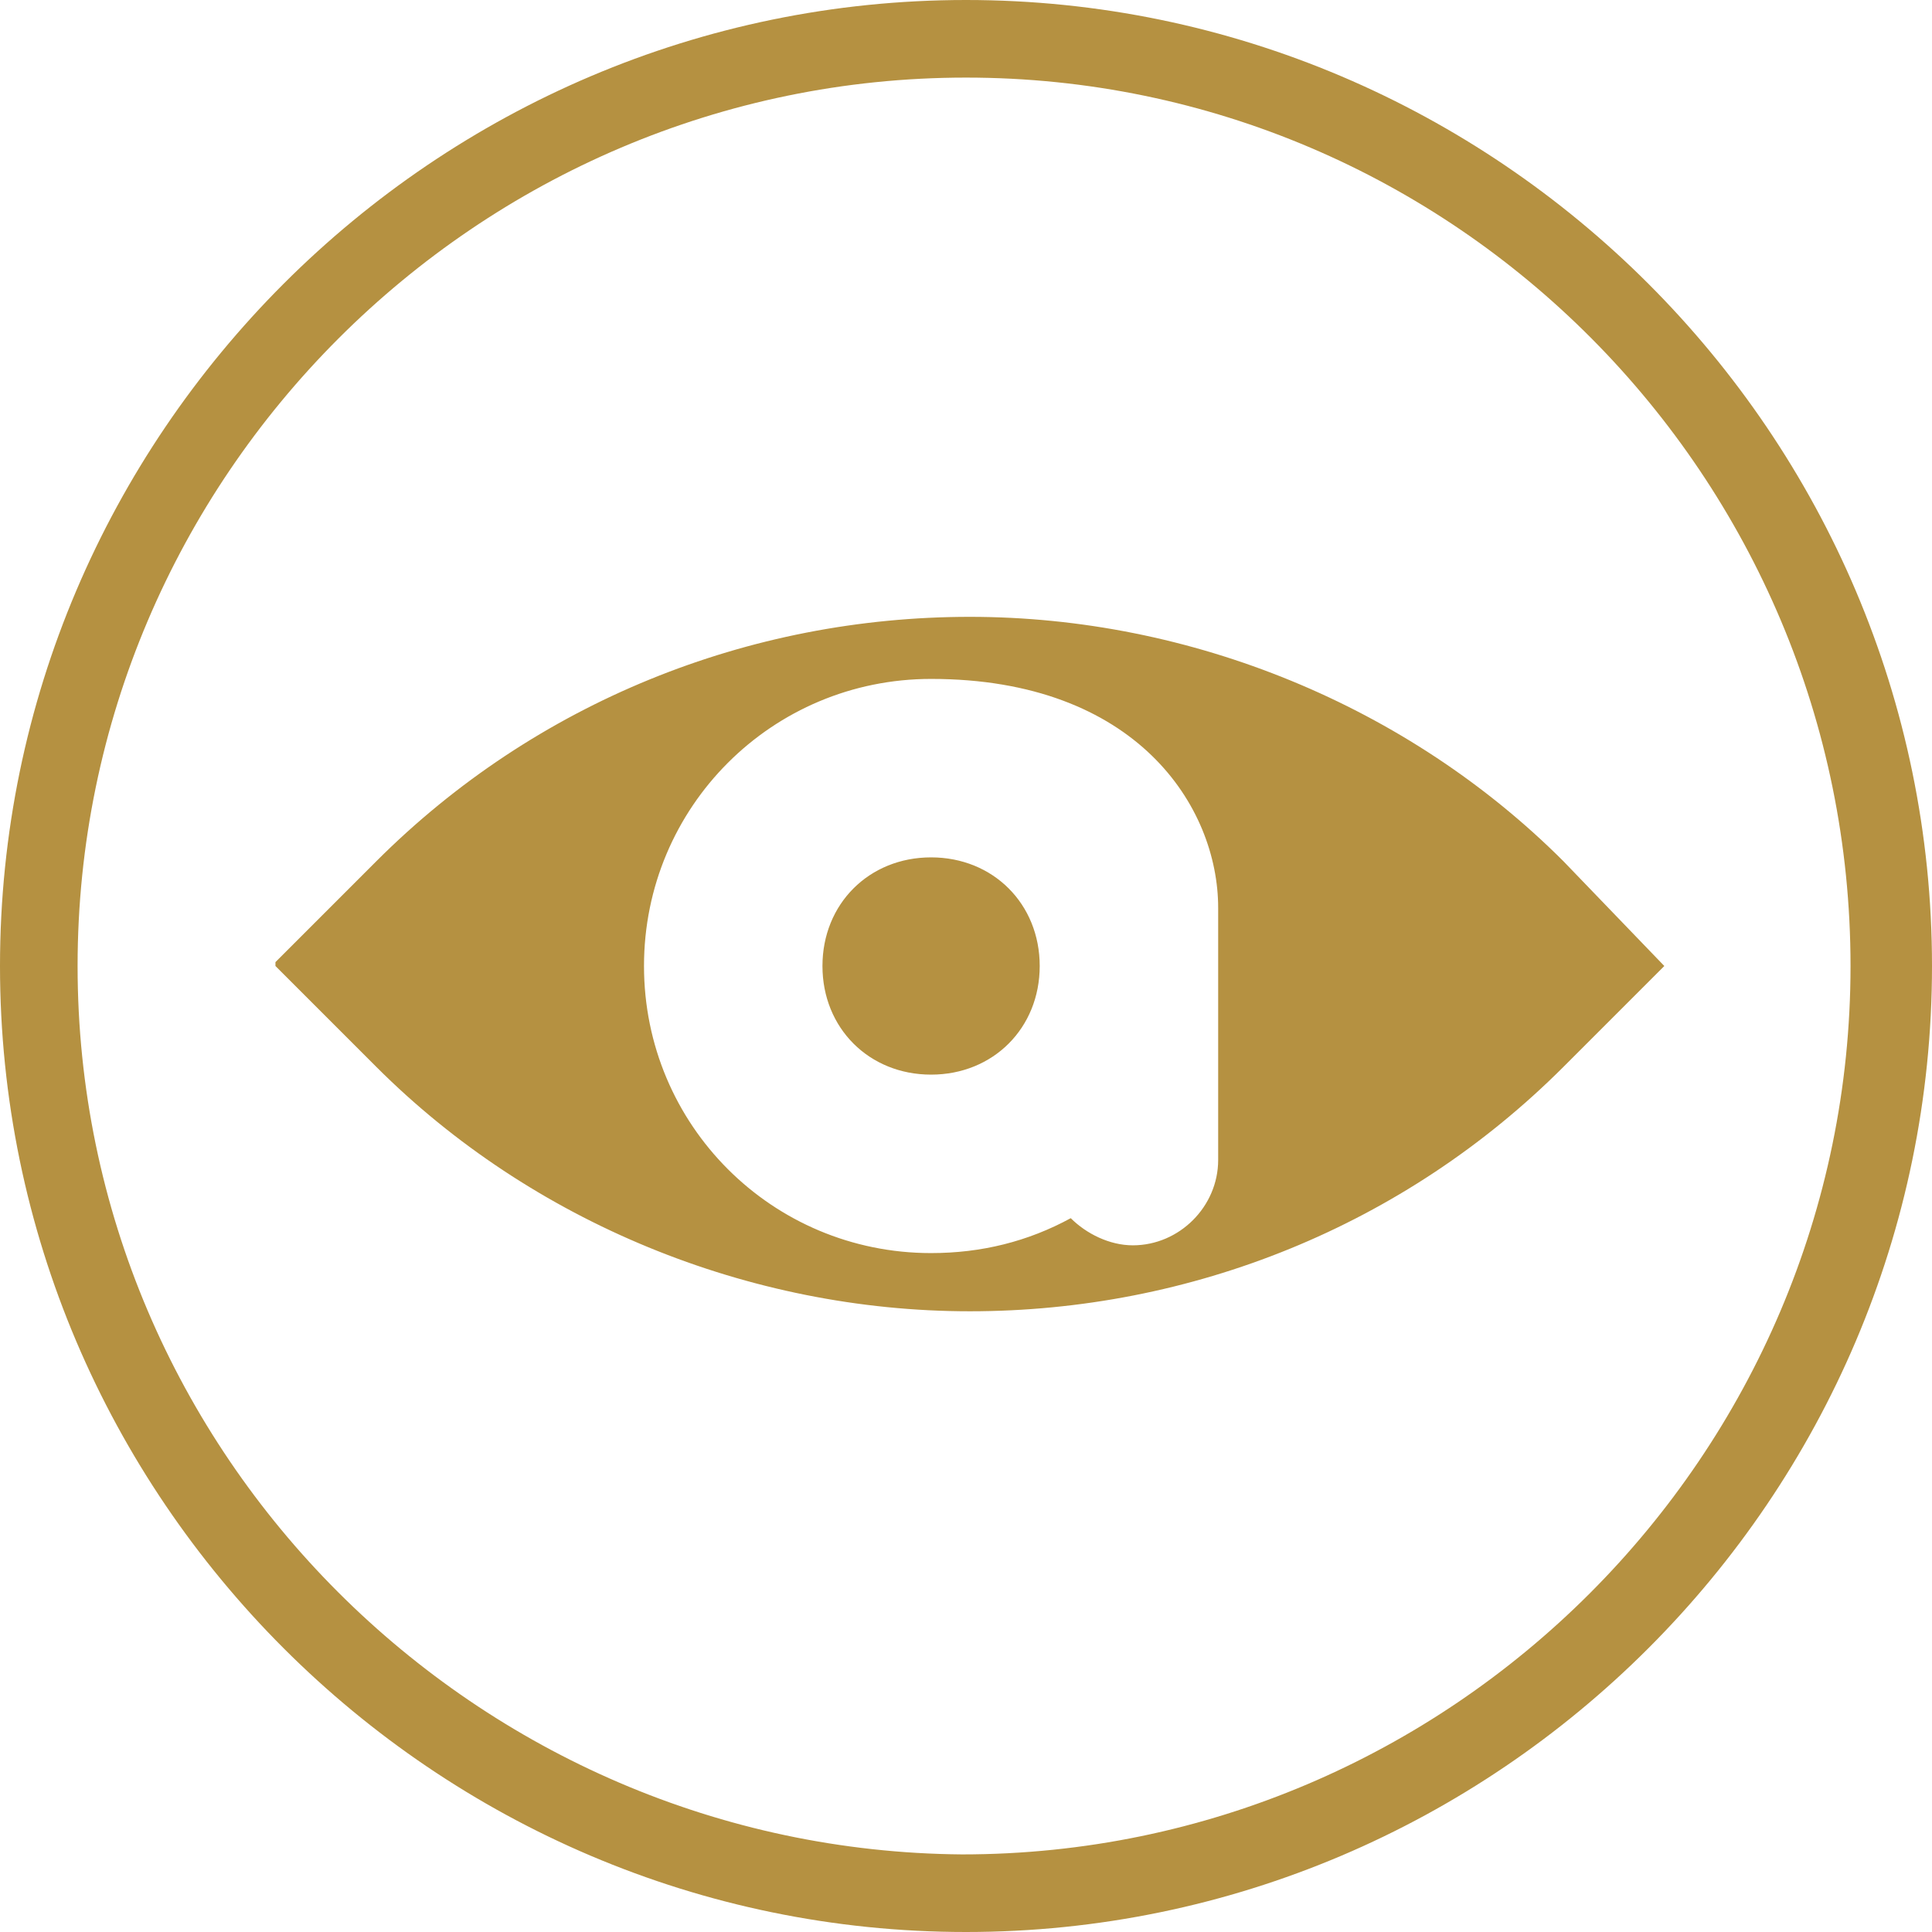
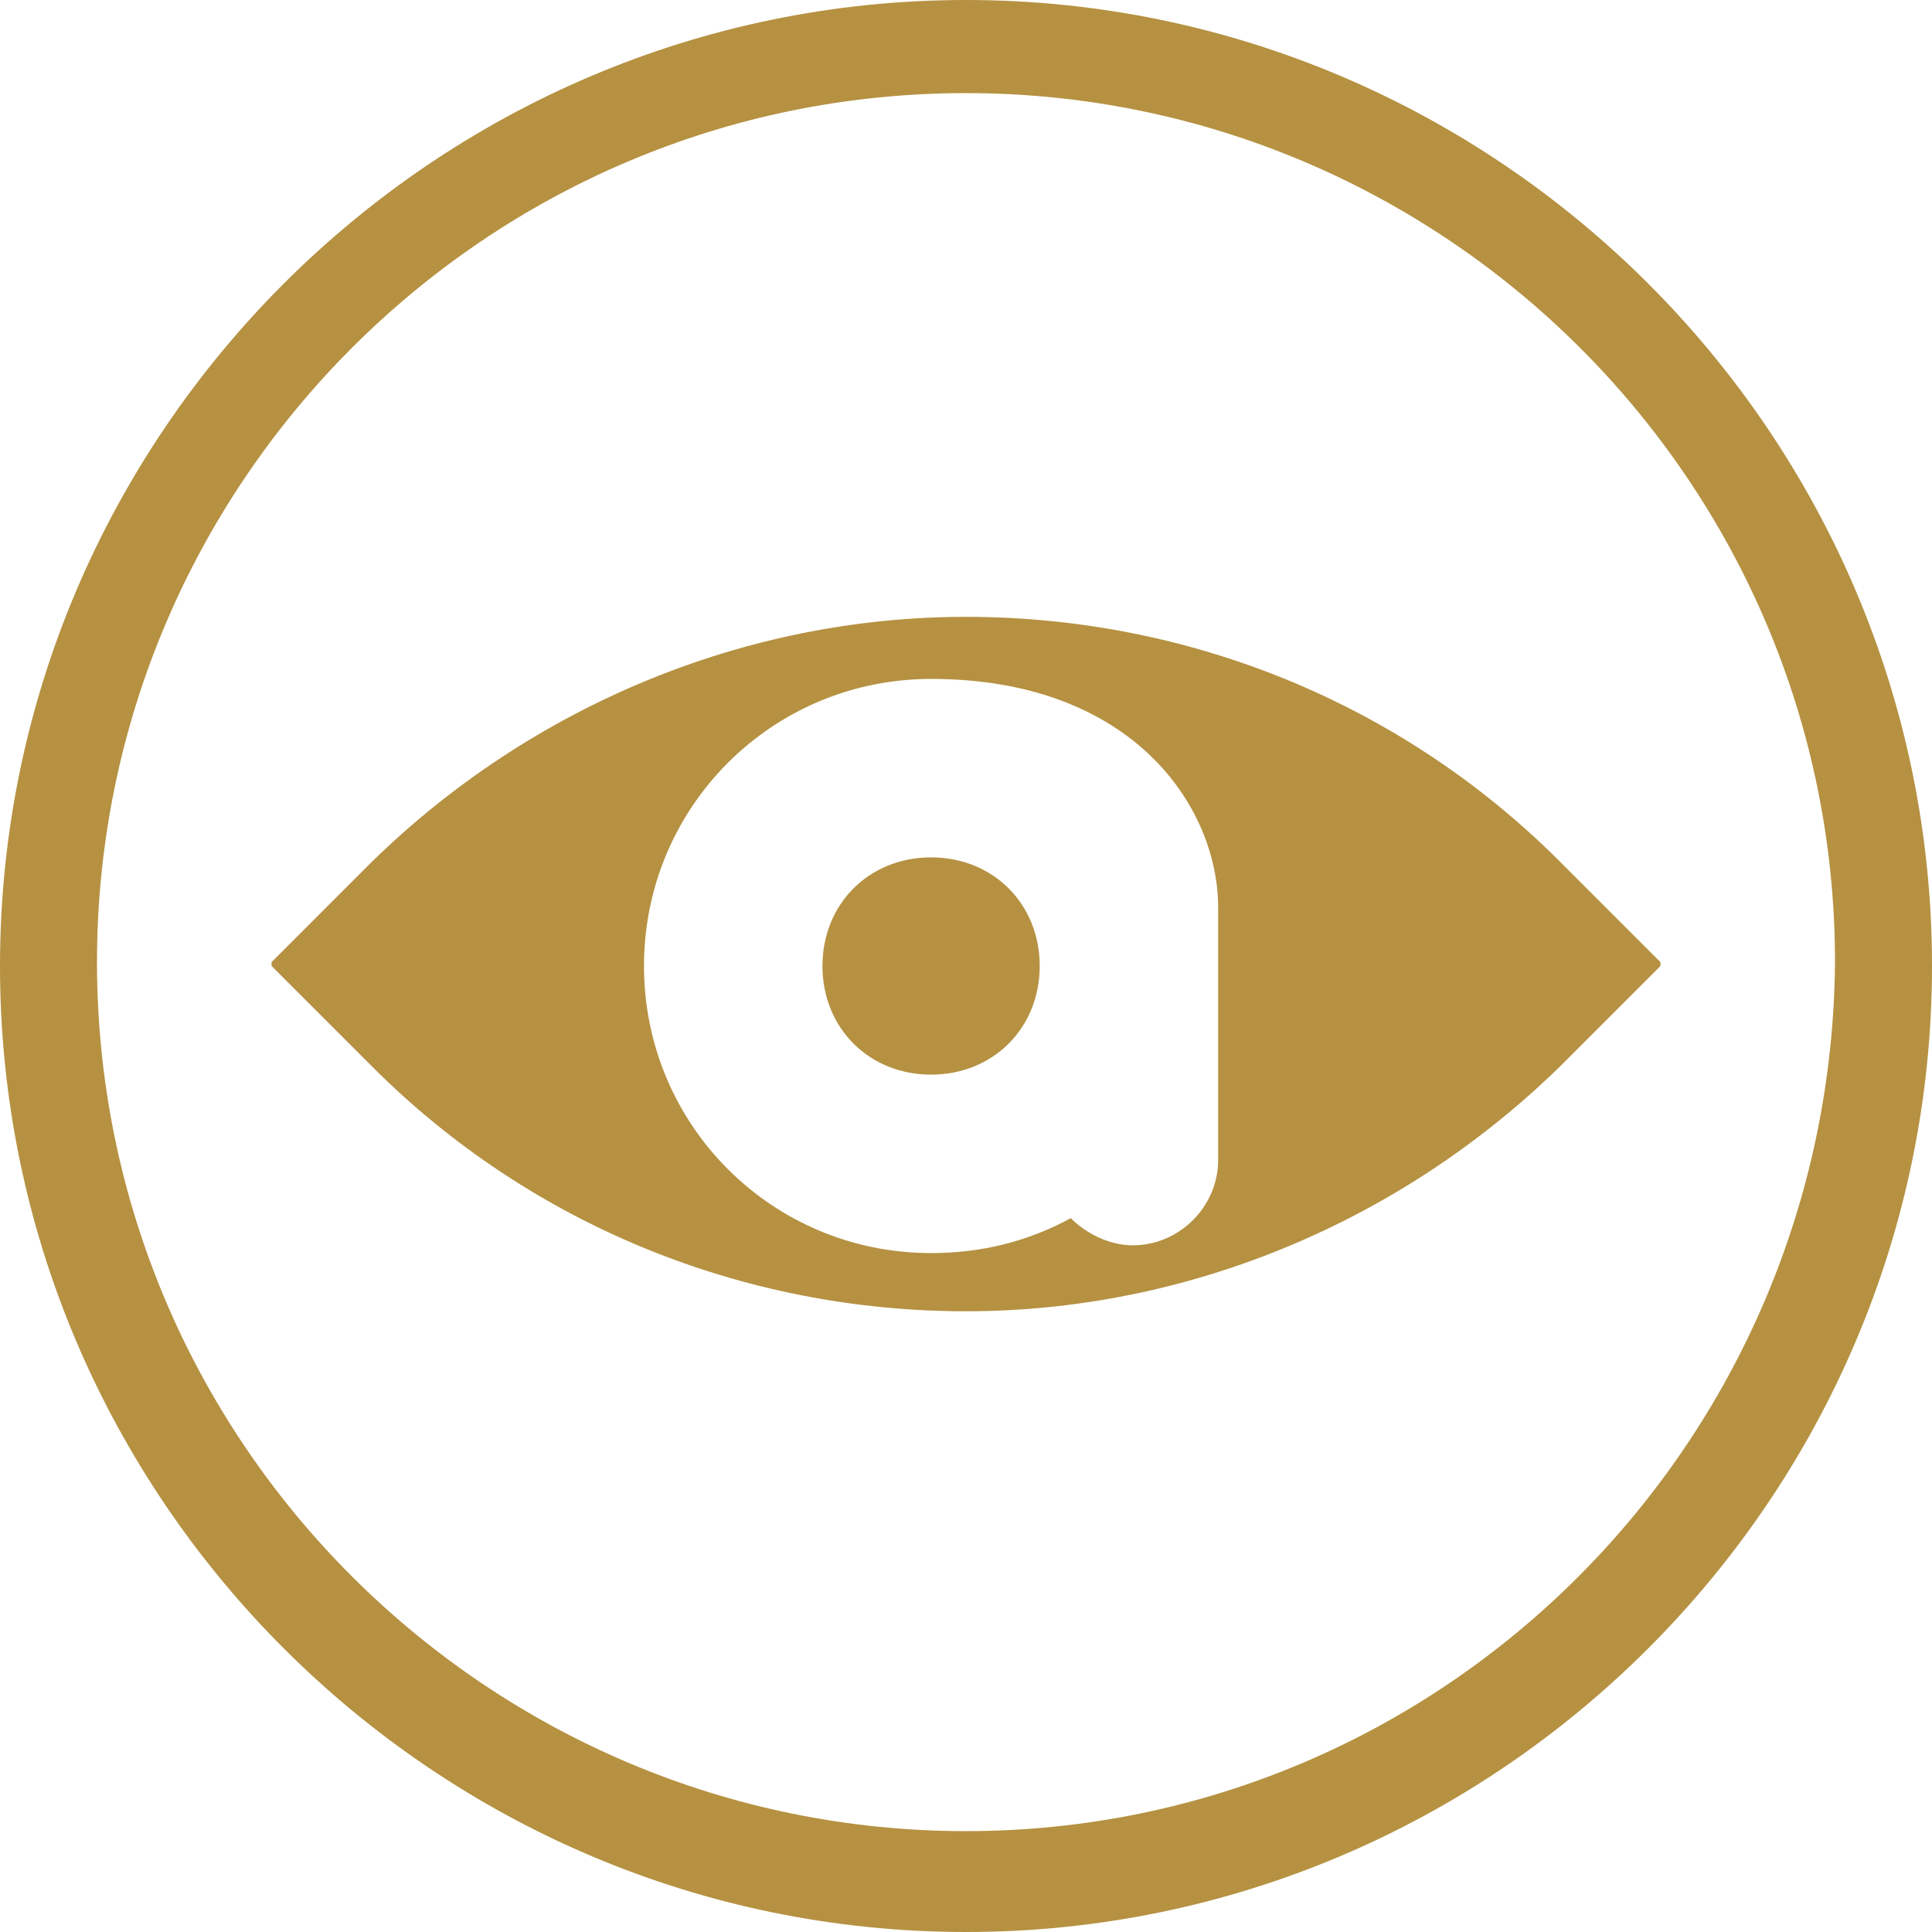
<svg xmlns="http://www.w3.org/2000/svg" version="1.1" id="Layer_1" x="0px" y="0px" viewBox="0 0 49.8 49.8" style="enable-background:new 0 0 49.8 49.8;" xml:space="preserve">
  <style type="text/css">
	.st0{fill:#8BC052;stroke:#8BC052;stroke-width:0.5;stroke-miterlimit:10;}
	.st1{fill:#13A2B0;}
	.st2{fill:#8BC052;stroke:#8BC052;stroke-width:0.25;stroke-miterlimit:10;}
	.st3{fill:none;stroke:#8BC052;stroke-width:2;stroke-miterlimit:10;}
	.st4{fill:#8BC052;stroke:#8BC052;stroke-width:0.6;stroke-miterlimit:10;}
	.st5{fill:#8BC052;}
- 	.st6{fill:#B59141;}
- 	.st7{fill:none;stroke:#B59141;stroke-width:2;stroke-miterlimit:10;}
+ 	.st6{fill:none;}
+ 	.st7{fill:#B59141;}
</style>
  <g>
-     <path class="st6" d="M24.9,0C11.2,0,0,11.2,0,24.9s11.2,24.9,24.9,24.9s24.9-11.2,24.9-24.9S38.6,0,24.9,0z M47.7,24.9   c0,12.6-10.3,22.9-22.9,22.9C12.3,47.7,2,37.5,2,24.9S12.3,2,24.9,2C37.5,2,47.7,12.3,47.7,24.9z" />
+     <path class="st6" d="M24.9,2.5c-12.3,0-22.4,10-22.4,22.4c0,12.3,10,22.4,22.4,22.4c12.3,0,22.4-10,22.4-22.4   C47.2,12.5,37.2,2.5,24.9,2.5z M40.2,27.6c-4.1,4.1-9.6,6.3-15.3,6.3h0c0,0,0,0,0,0c0,0,0,0,0,0c-5.7,0-11.3-2.3-15.3-6.3l-2.6-2.6   c0,0,0,0,0-0.1l2.6-2.6c4.1-4.1,9.6-6.3,15.3-6.3h0c0,0,0,0,0,0c0,0,0,0,0,0c5.7,0,11.3,2.3,15.3,6.3l2.6,2.6c0,0,0,0,0,0.1   L40.2,27.6z" />
+     <path class="st6" d="M24,17.5c-4.1,0-7.4,3.3-7.4,7.4c0,4.1,3.3,7.4,7.4,7.4c1.3,0,2.5-0.3,3.6-0.9c0.4,0.4,1,0.7,1.6,0.7   c1.2,0,2.2-1,2.2-2.2v-6.4C31.4,20.8,29.3,17.5,24,17.5z M24,27.7c-1.6,0-2.8-1.2-2.8-2.8s1.2-2.8,2.8-2.8c1.6,0,2.8,1.2,2.8,2.8   S25.6,27.7,24,27.7z" />
+     <path class="st7" d="M24,22.1c-1.6,0-2.8,1.2-2.8,2.8s1.2,2.8,2.8,2.8c1.6,0,2.8-1.2,2.8-2.8S25.6,22.1,24,22.1z" />
+     <path class="st7" d="M40.2,22.2c-4.1-4.1-9.6-6.3-15.3-6.3c0,0,0,0,0,0c0,0,0,0,0,0h0c-5.7,0-11.2,2.3-15.3,6.3l-2.6,2.6   c0,0,0,0,0,0.1l2.6,2.6c4.1,4.1,9.6,6.3,15.3,6.3c0,0,0,0,0,0c0,0,0,0,0,0h0c5.7,0,11.2-2.3,15.3-6.3l2.6-2.6c0,0,0,0,0-0.1   L40.2,22.2z M31.4,29.9c0,1.2-1,2.2-2.2,2.2c-0.6,0-1.2-0.3-1.6-0.7c-1.1,0.6-2.3,0.9-3.6,0.9c-4.1,0-7.4-3.3-7.4-7.4   c0-4.1,3.3-7.4,7.4-7.4c5.2,0,7.4,3.3,7.4,5.9V29.9z" />
+     <path class="st7" d="M24.9,0C11.2,0,0,11.2,0,24.9s11.2,24.9,24.9,24.9s24.9-11.2,24.9-24.9S38.6,0,24.9,0z M24.9,47.2   c-12.3,0-22.4-10-22.4-22.4c0-12.3,10-22.4,22.4-22.4c12.3,0,22.4,10,22.4,22.4C47.2,37.2,37.2,47.2,24.9,47.2z" />
  </g>
-   <path class="st6" d="M26.8,24.9c0,1.6-1.2,2.8-2.8,2.8c-1.6,0-2.8-1.2-2.8-2.8c0-1.6,1.2-2.8,2.8-2.8C25.6,22.1,26.8,23.3,26.8,24.9  z M42.9,24.9l-2.6,2.6c-4.1,4.1-9.6,6.3-15.3,6.3h0c0,0,0,0,0,0c0,0,0,0,0,0c-5.7,0-11.3-2.3-15.3-6.3l-2.6-2.6c0,0,0,0,0-0.1  l2.6-2.6c4.1-4.1,9.6-6.3,15.3-6.3h0c0,0,0,0,0,0c0,0,0,0,0,0c5.7,0,11.3,2.3,15.3,6.3L42.9,24.9C42.9,24.9,42.9,24.9,42.9,24.9z   M31.4,23.4c0-2.6-2.1-5.9-7.4-5.9c-4.1,0-7.4,3.3-7.4,7.4c0,4.1,3.3,7.4,7.4,7.4c1.3,0,2.5-0.3,3.6-0.9c0.4,0.4,1,0.7,1.6,0.7  c1.2,0,2.2-1,2.2-2.2V23.4z" />
</svg>
